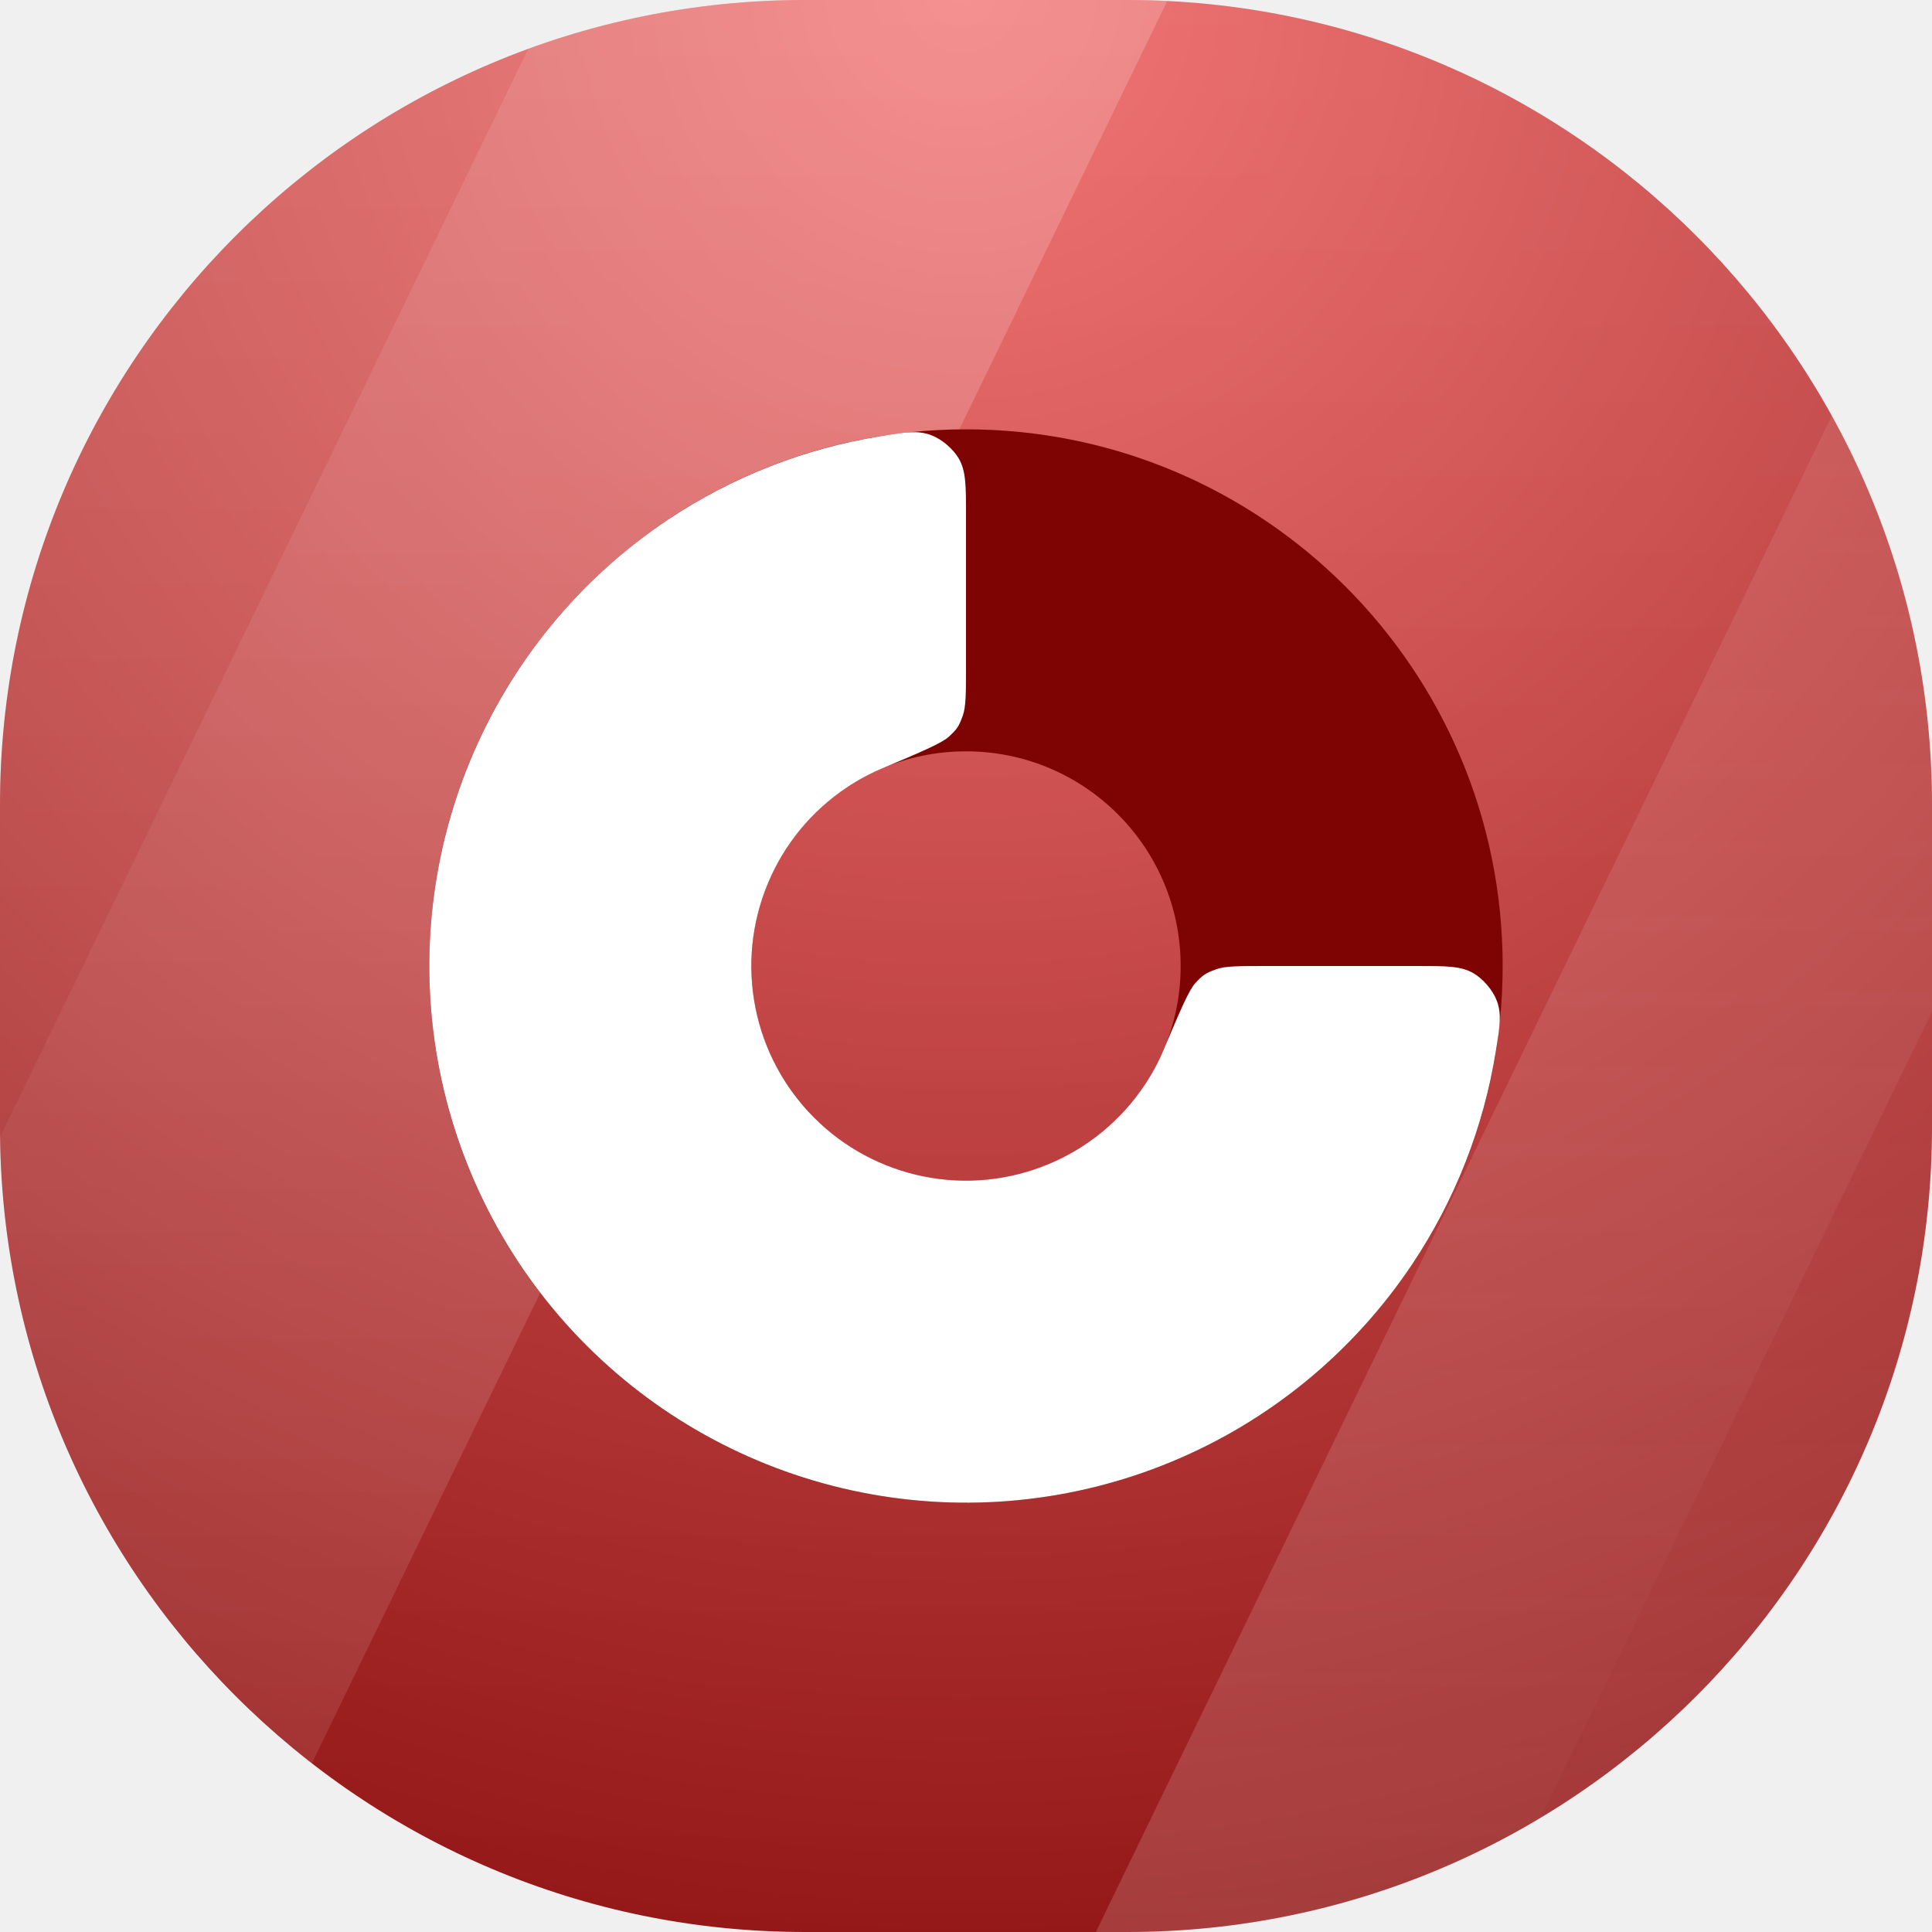
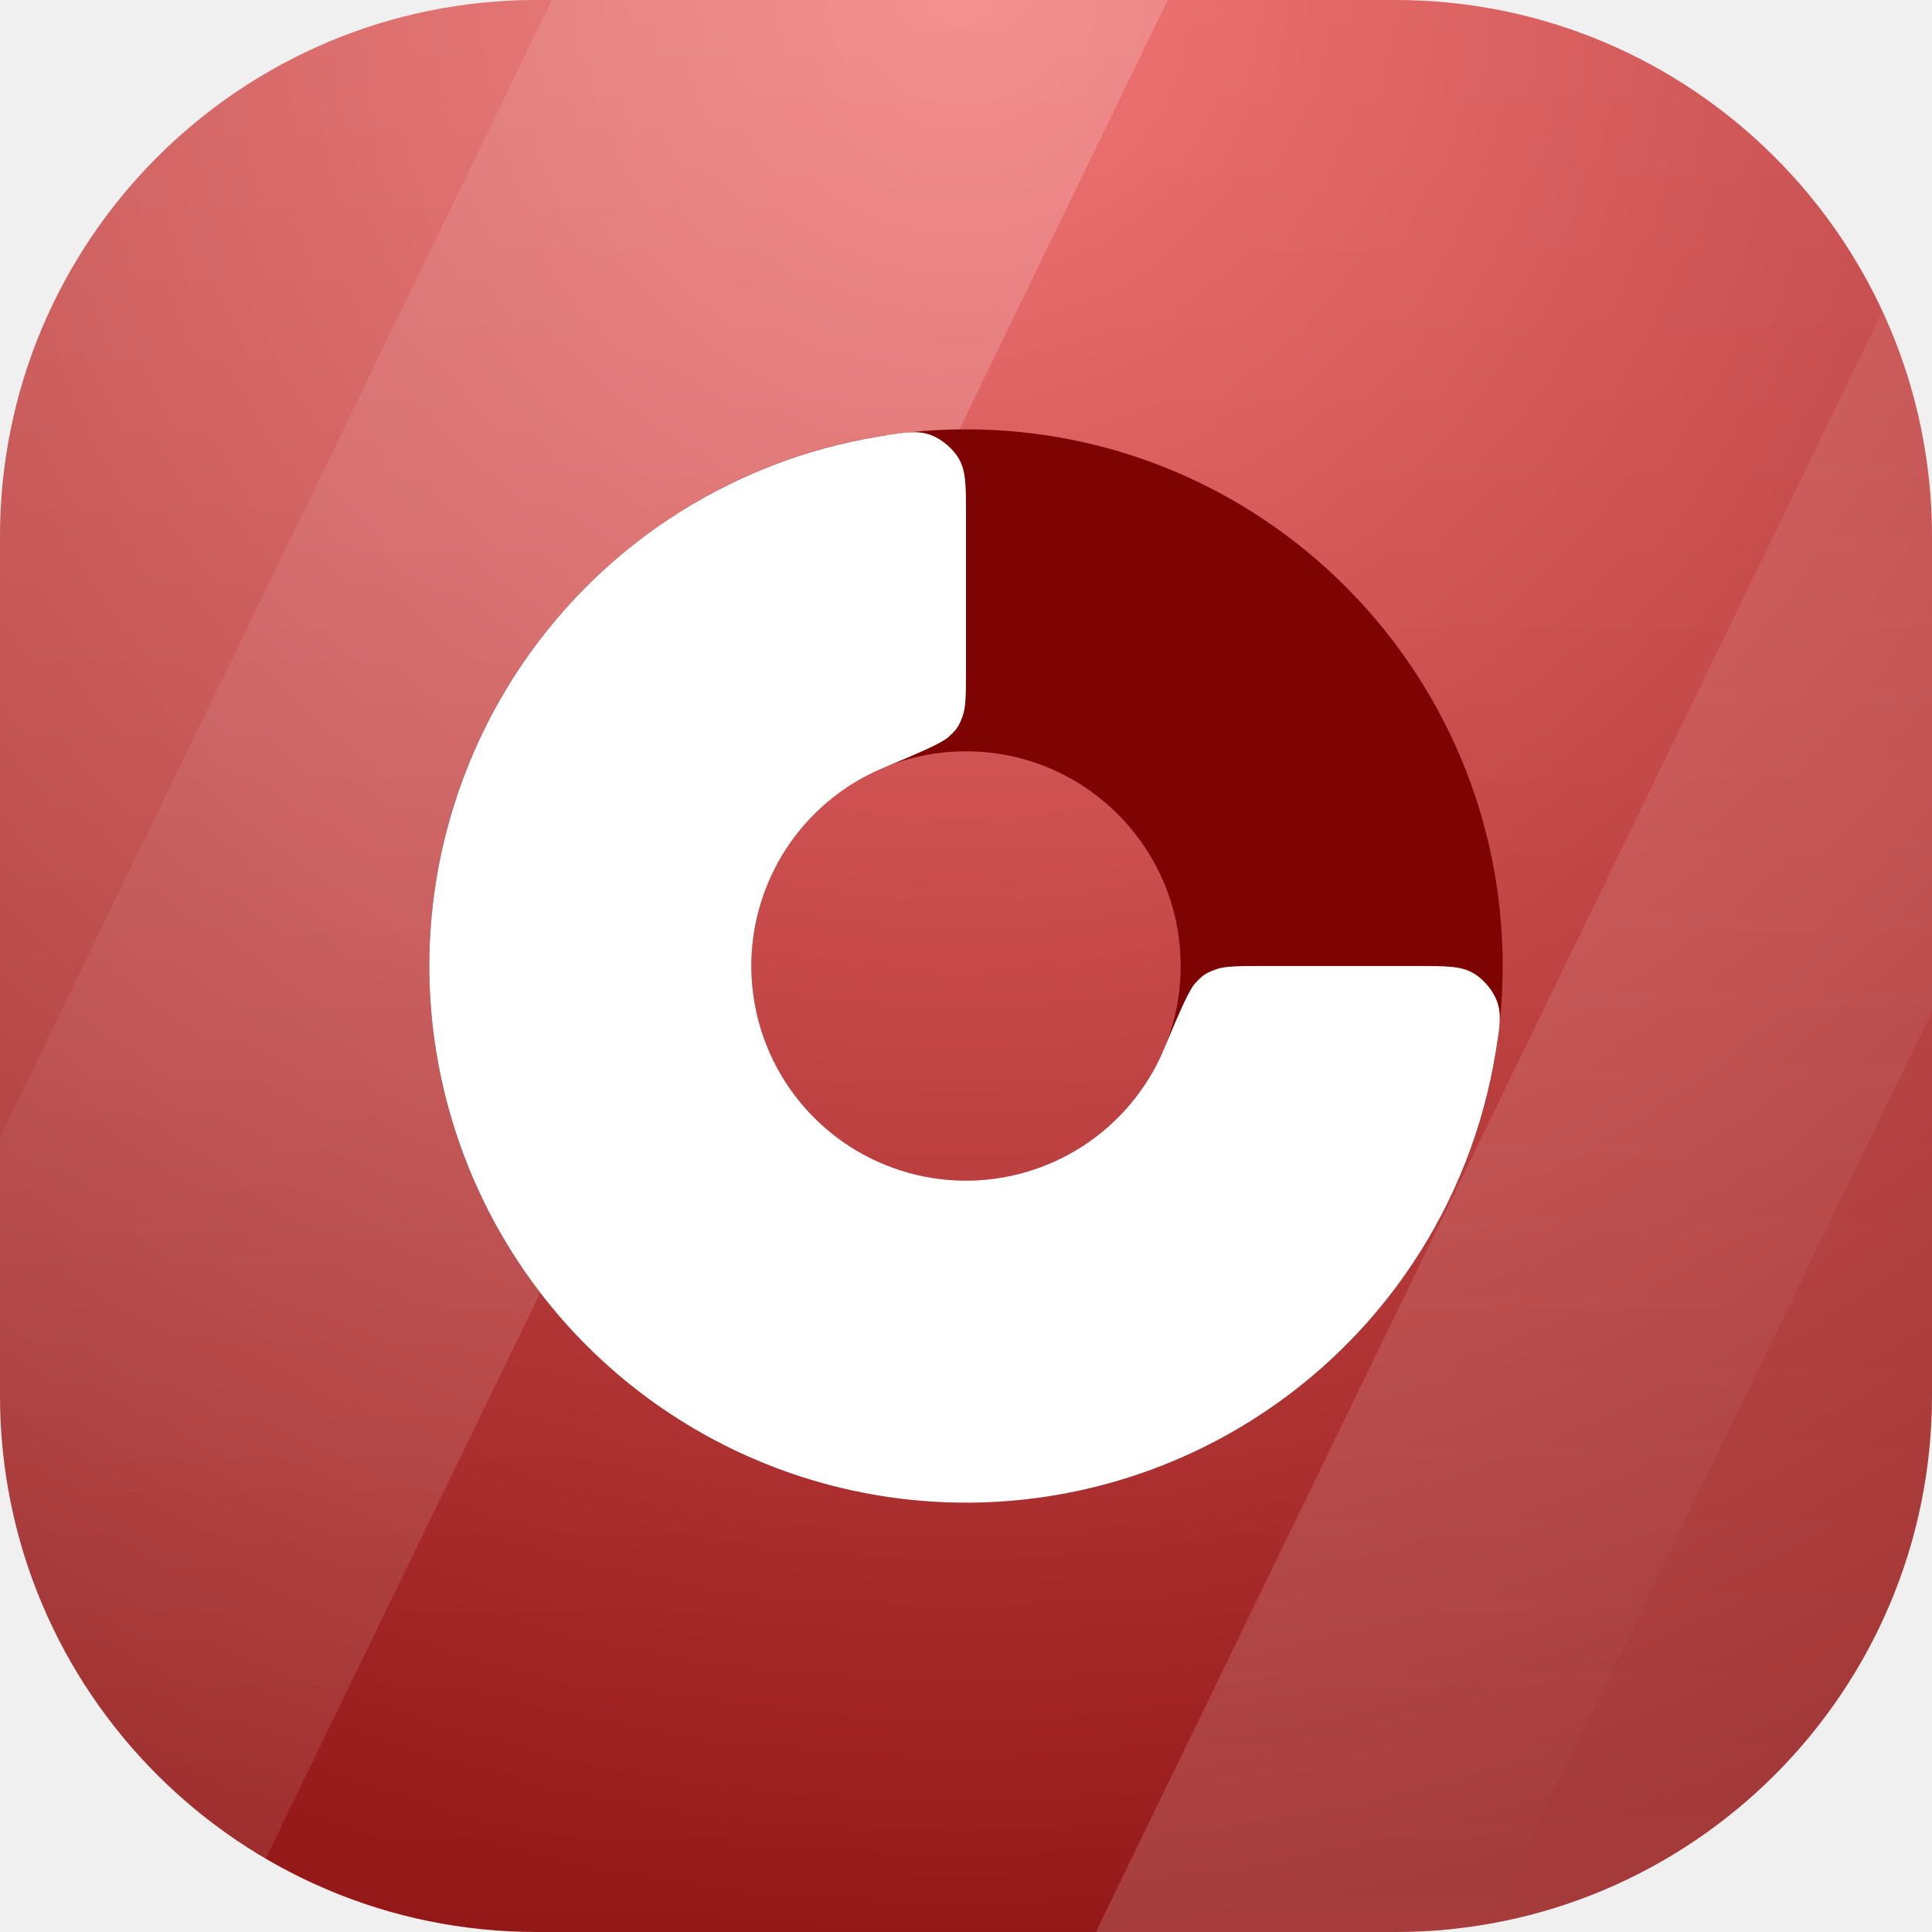
<svg xmlns="http://www.w3.org/2000/svg" width="36" height="36" viewBox="0 0 36 36" fill="none">
  <g clip-path="url(#clip0_24_348)">
-     <rect width="36" height="36" rx="15" fill="url(#paint0_radial_24_348)" />
+     <rect width="36" height="36" rx="10" fill="url(#paint0_radial_24_348)" />
    <path opacity="0.5" d="M-11.724 -2.846L-46.588 68.985H-11.724L23.14 -2.846H-11.724Z" fill="url(#paint1_linear_24_348)" />
    <path opacity="0.5" d="M26.309 -33.015L-8.555 38.815H26.309L61.173 -33.015H26.309Z" fill="url(#paint2_linear_24_348)" />
    <path opacity="0.5" d="M47.548 51.938L82.412 -19.892H47.548L12.684 51.938H47.548Z" fill="url(#paint3_linear_24_348)" />
    <path d="M8 18C8 12.477 12.477 8 18 8C23.523 8 28 12.477 28 18C28 23.523 23.523 28 18 28C12.477 28 8 23.523 8 18ZM22 18C22 15.791 20.209 14 18 14C15.791 14 14 15.791 14 18C14 20.209 15.791 22 18 22C20.209 22 22 20.209 22 18Z" fill="#7E0404" />
    <path d="M18 9.6C18 9.053 18 8.779 17.868 8.549C17.763 8.365 17.549 8.183 17.352 8.109C17.103 8.015 16.871 8.053 16.407 8.128C14.996 8.355 13.643 8.884 12.444 9.685C10.8 10.784 9.518 12.346 8.761 14.173C8.004 16 7.806 18.011 8.192 19.951C8.578 21.891 9.53 23.672 10.929 25.071C12.328 26.47 14.109 27.422 16.049 27.808C17.989 28.194 20 27.996 21.827 27.239C23.654 26.482 25.216 25.2 26.315 23.556C27.116 22.357 27.645 21.004 27.872 19.593C27.947 19.129 27.985 18.897 27.891 18.648C27.817 18.451 27.635 18.237 27.451 18.132C27.221 18 26.947 18 26.4 18H23.6C23.085 18 22.828 18 22.662 18.061C22.463 18.134 22.419 18.163 22.275 18.317C22.154 18.447 21.997 18.817 21.684 19.558C21.587 19.789 21.467 20.012 21.326 20.222C20.886 20.88 20.262 21.393 19.531 21.695C18.8 21.998 17.996 22.078 17.22 21.923C16.444 21.769 15.731 21.388 15.172 20.828C14.612 20.269 14.231 19.556 14.077 18.78C13.922 18.004 14.002 17.2 14.305 16.469C14.607 15.738 15.12 15.114 15.778 14.674C15.989 14.533 16.211 14.414 16.442 14.316C17.183 14.003 17.553 13.846 17.683 13.725C17.837 13.581 17.866 13.537 17.939 13.338C18 13.172 18 12.915 18 12.4V9.6Z" fill="white" />
  </g>
  <defs>
    <radialGradient id="paint0_radial_24_348" cx="0" cy="0" r="1" gradientUnits="userSpaceOnUse" gradientTransform="translate(17.9096 -0.0158197) rotate(90) scale(36)">
      <stop stop-color="#F16565" />
      <stop offset="1" stop-color="#941616" />
    </radialGradient>
    <linearGradient id="paint1_linear_24_348" x1="-11.724" y1="-2.846" x2="-11.724" y2="68.985" gradientUnits="userSpaceOnUse">
      <stop stop-color="white" stop-opacity="0.4" />
      <stop offset="1" stop-color="white" stop-opacity="0" />
    </linearGradient>
    <linearGradient id="paint2_linear_24_348" x1="26.309" y1="-33.015" x2="26.309" y2="38.815" gradientUnits="userSpaceOnUse">
      <stop stop-color="white" stop-opacity="0.4" />
      <stop offset="1" stop-color="white" stop-opacity="0" />
    </linearGradient>
    <linearGradient id="paint3_linear_24_348" x1="47.548" y1="51.938" x2="47.548" y2="-19.892" gradientUnits="userSpaceOnUse">
      <stop stop-color="white" stop-opacity="0.4" />
      <stop offset="1" stop-color="white" stop-opacity="0" />
    </linearGradient>
    <clipPath id="clip0_24_348">
-       <rect width="36" height="36" rx="15" fill="white" />
+       <rect width="36" height="36" rx="10" fill="white" />
    </clipPath>
  </defs>
</svg>
